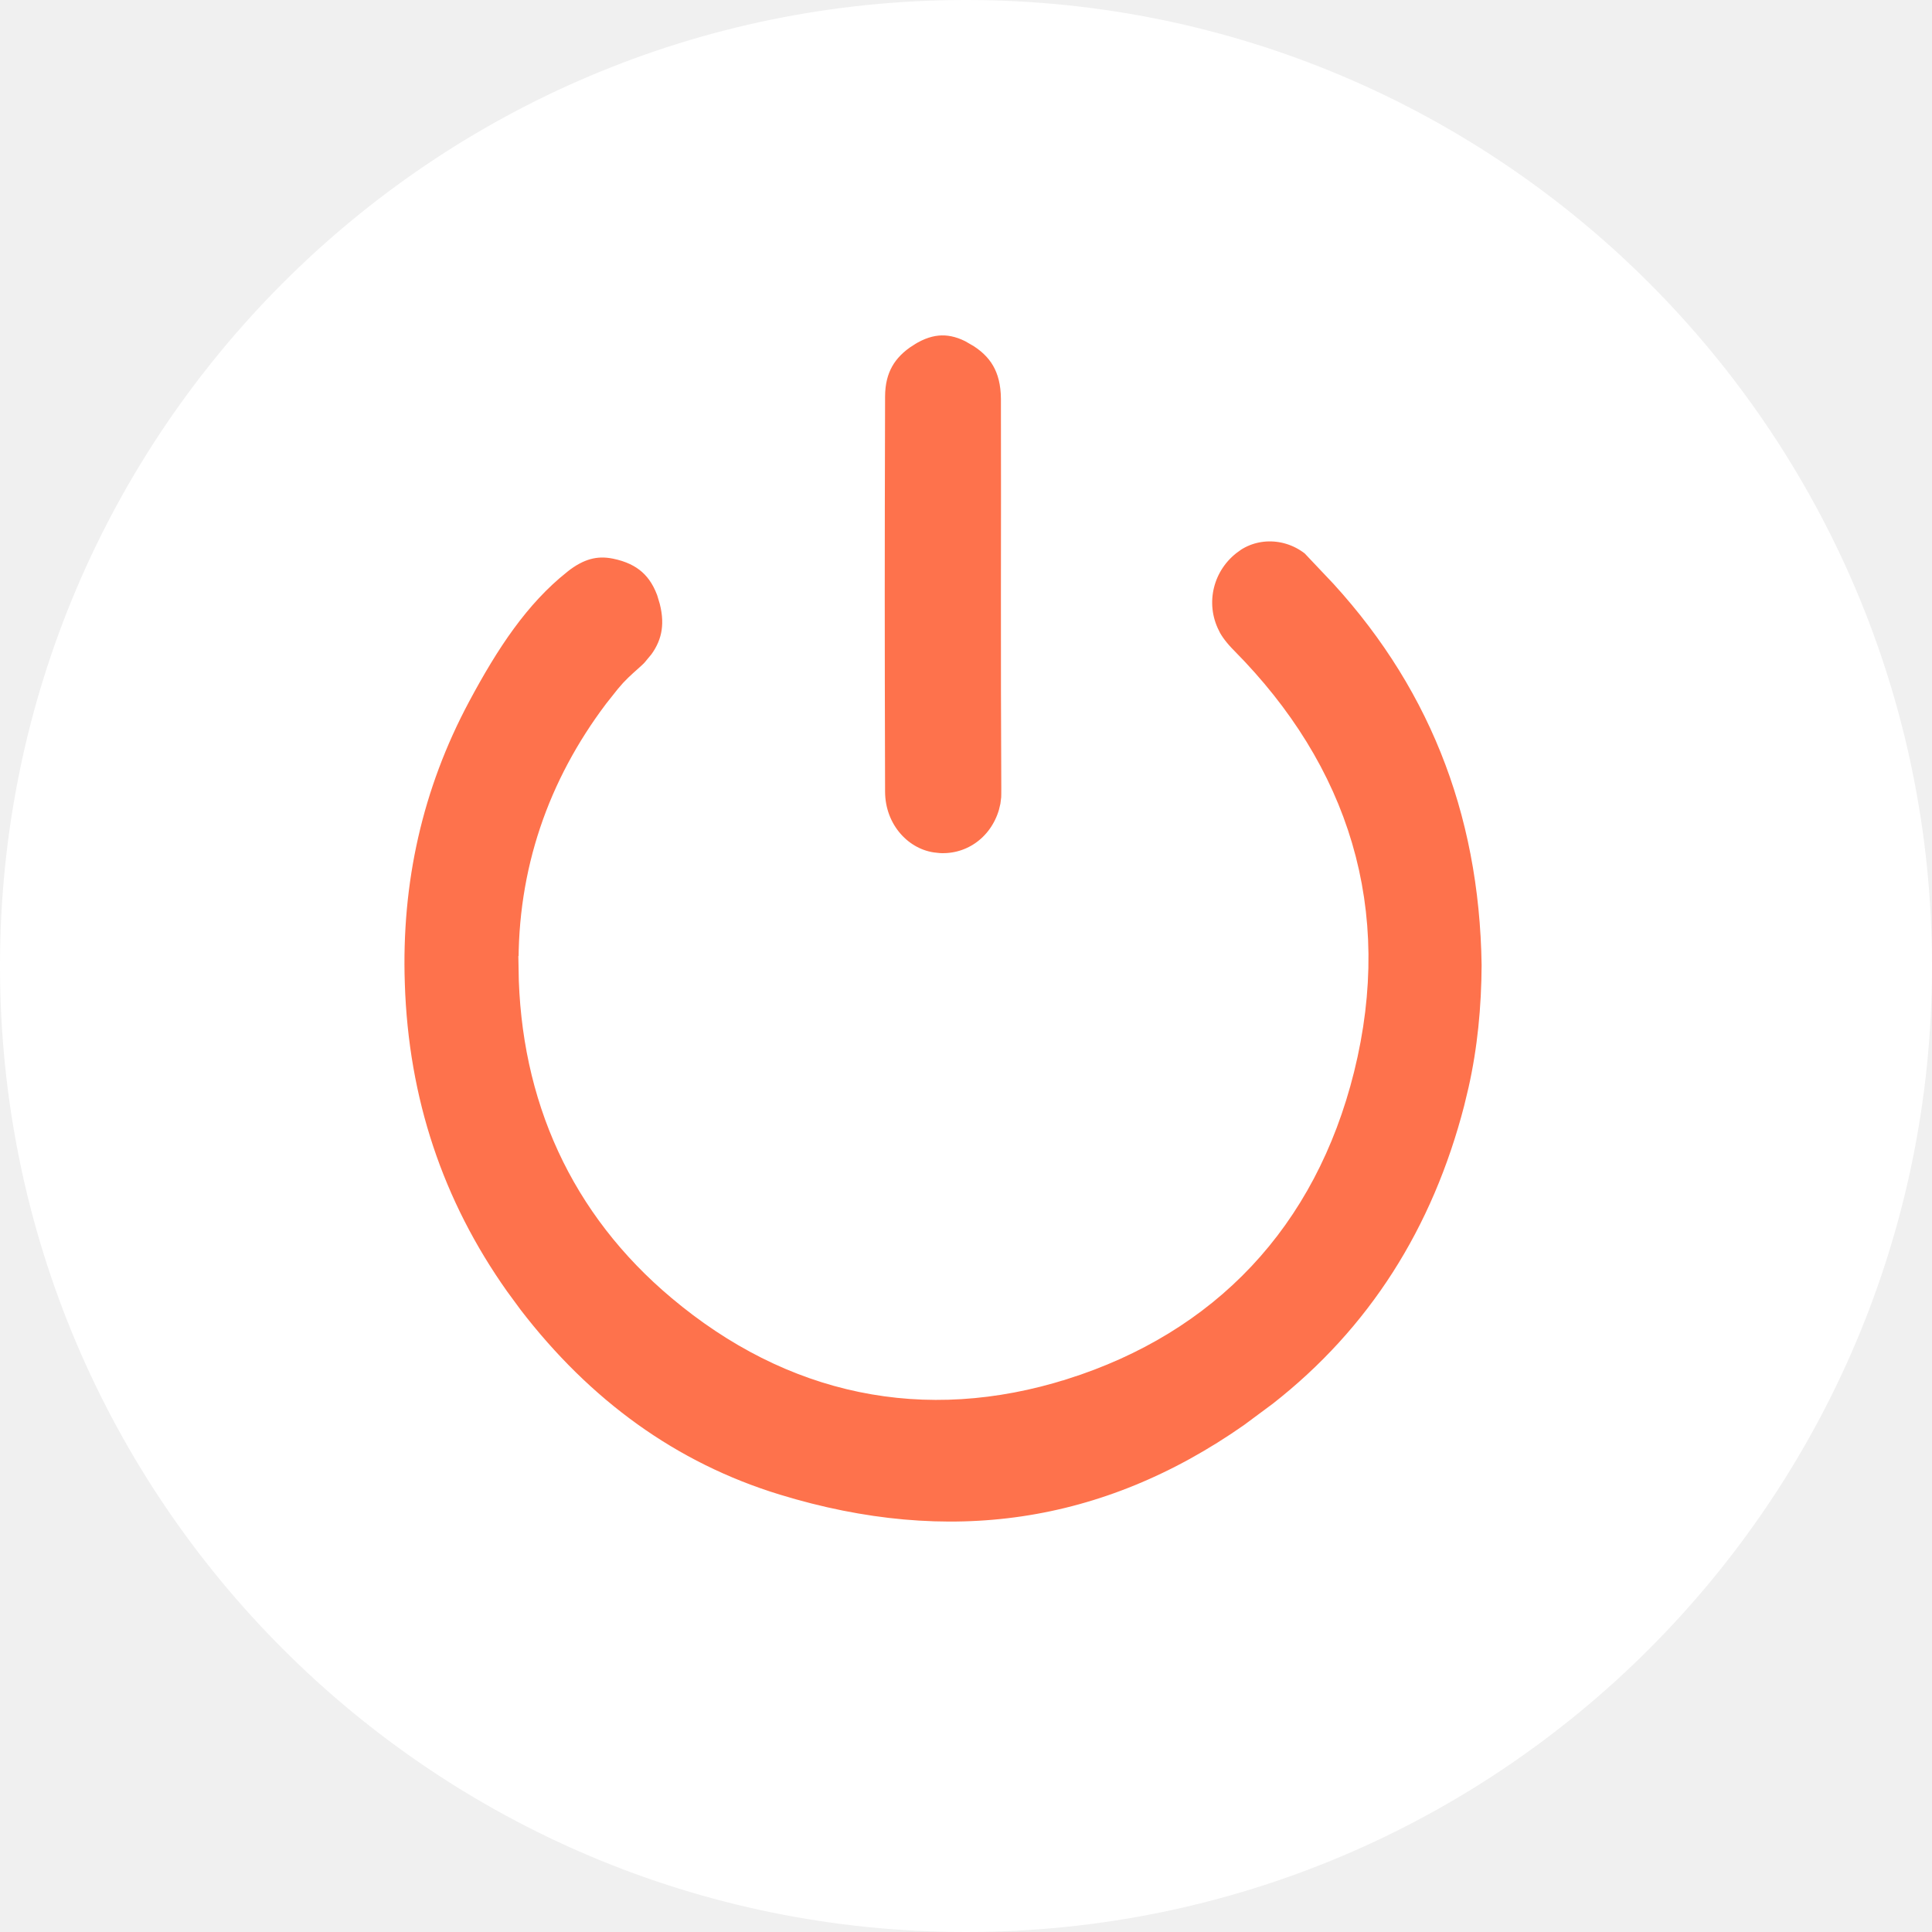
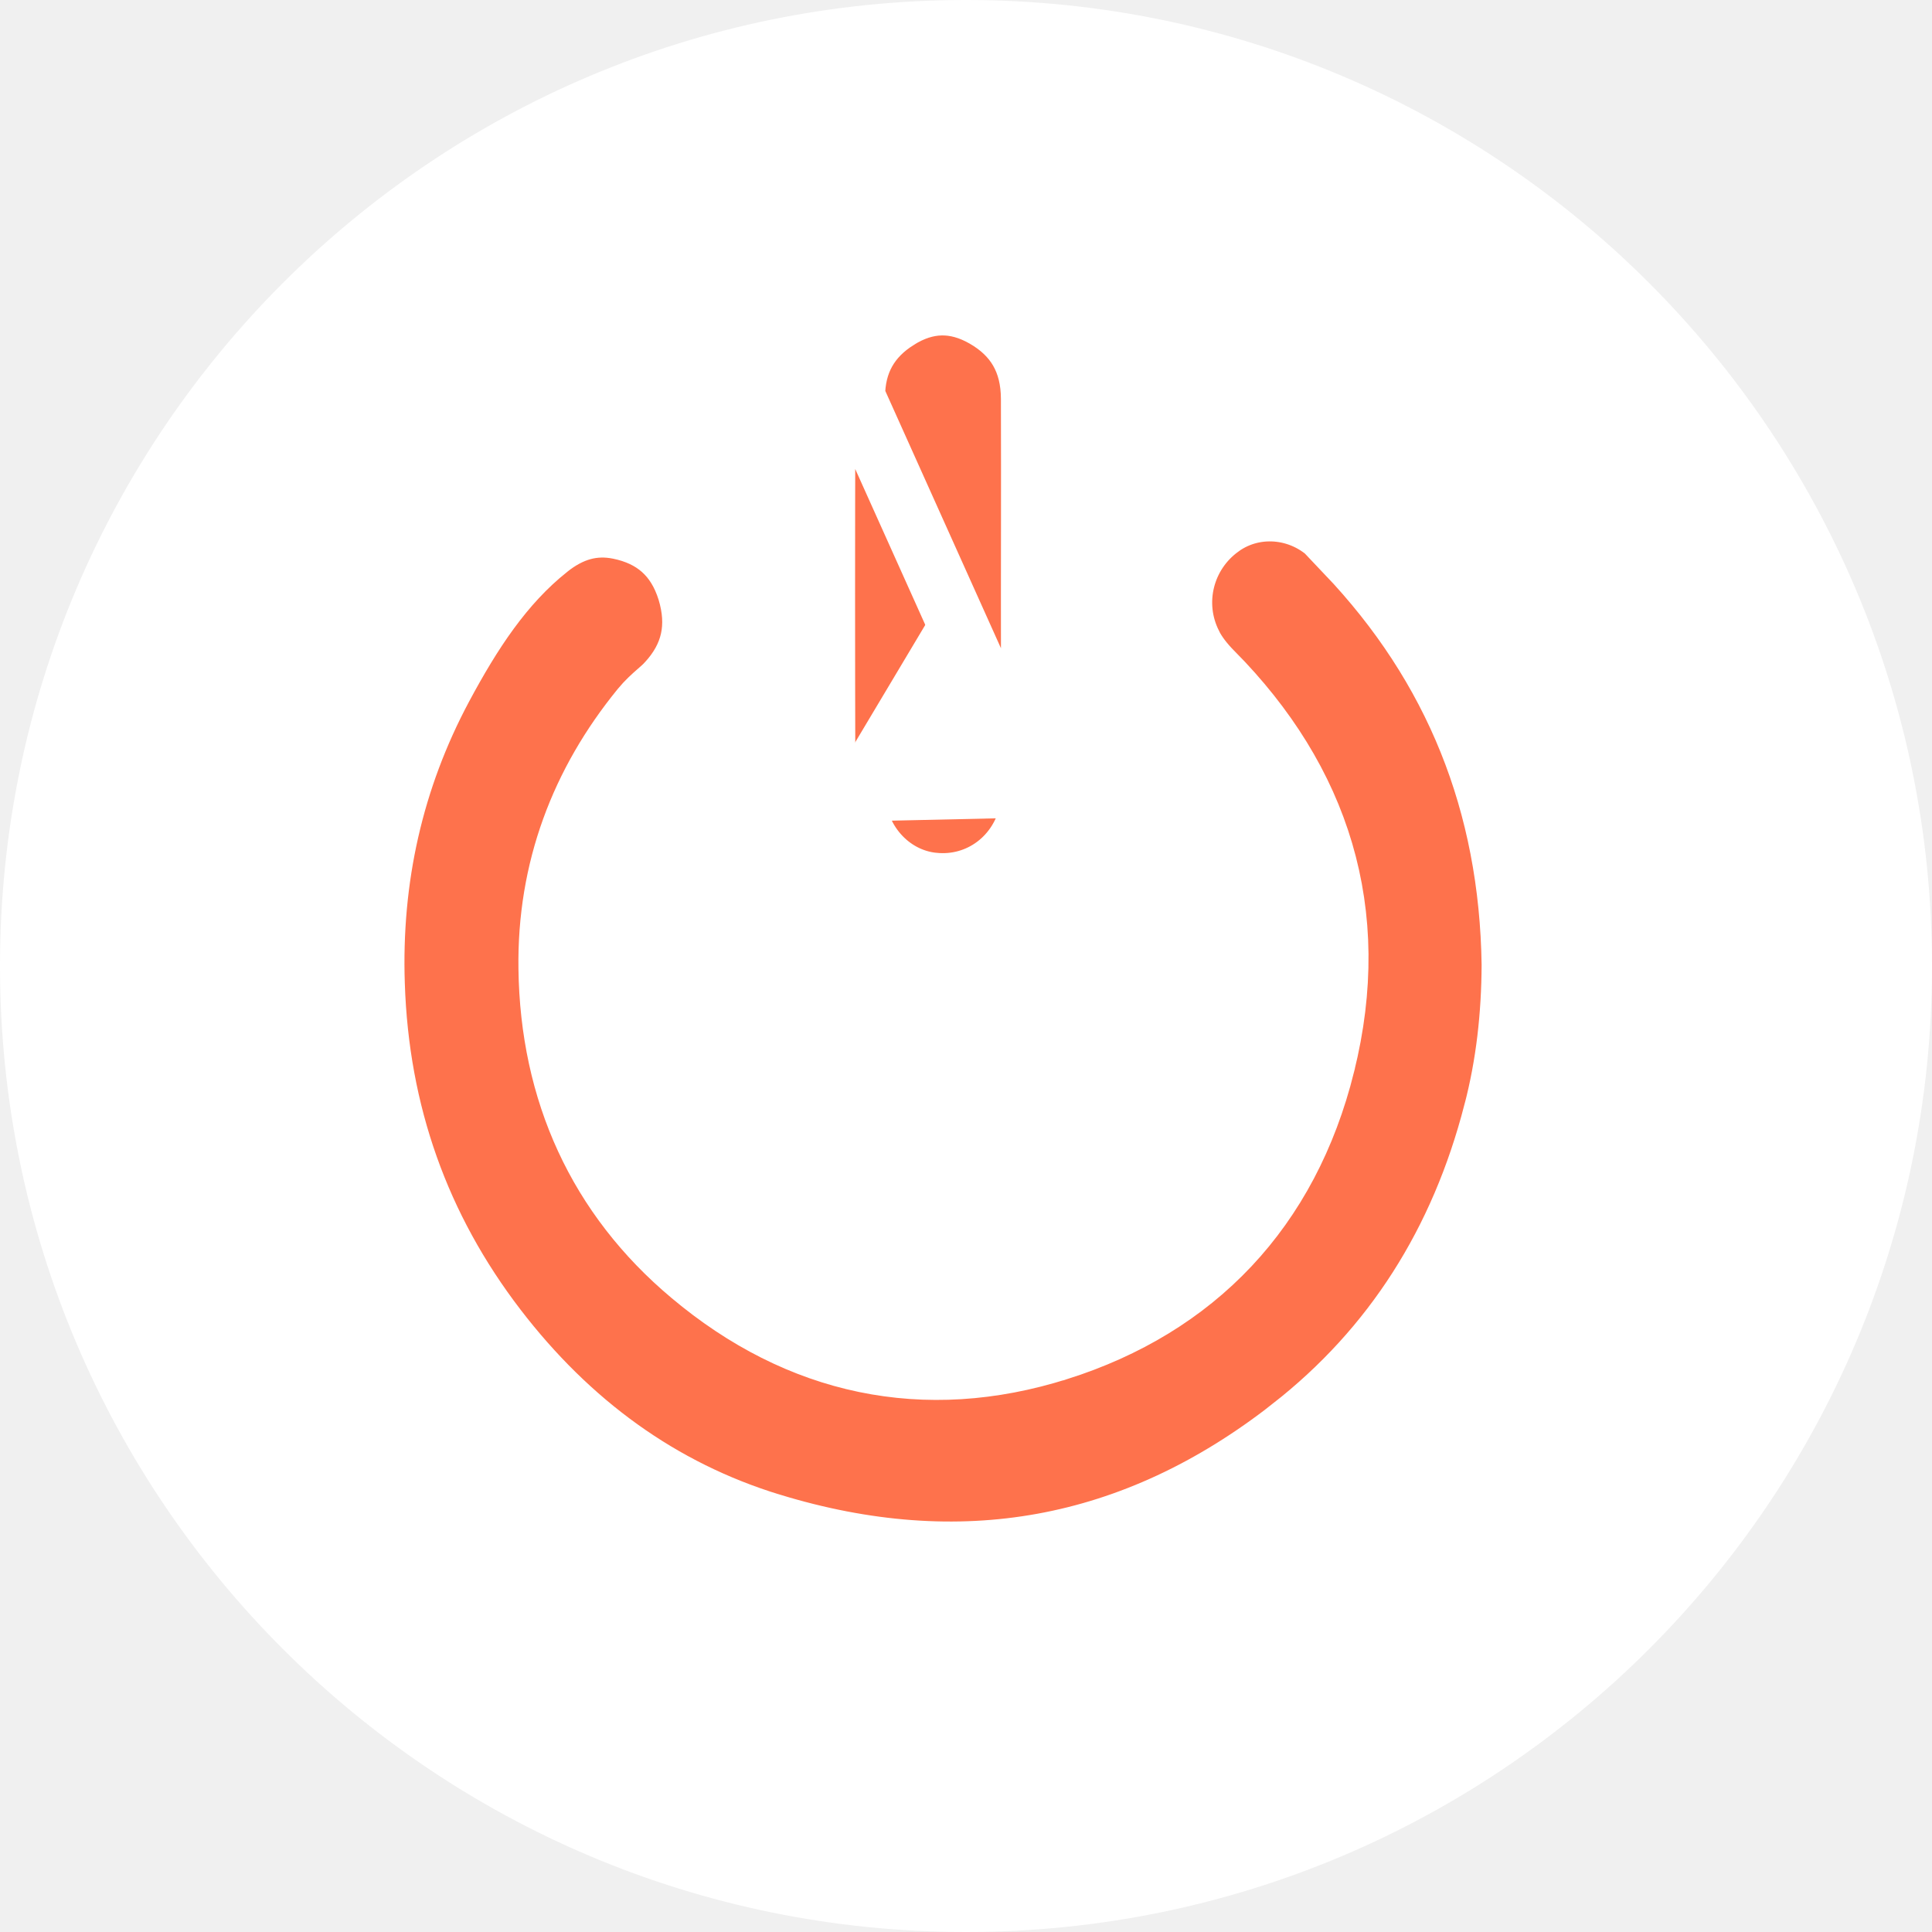
<svg xmlns="http://www.w3.org/2000/svg" width="26" height="26" viewBox="0 0 26 26" fill="none">
  <circle cx="13" cy="13" r="13" fill="white" />
-   <path d="M17.969 7.287C17.567 6.833 16.904 6.758 16.435 7.095V7.096C15.937 7.454 15.768 8.117 16.047 8.668L16.048 8.671C16.11 8.796 16.21 8.923 16.33 9.043L16.331 9.044C17.767 10.498 18.344 12.274 17.834 14.33C17.346 16.289 16.092 17.591 14.245 18.177H14.244C12.444 18.745 10.748 18.383 9.295 17.162C8.042 16.111 7.4 14.696 7.378 13.031L7.379 13.03C7.361 11.785 7.751 10.674 8.474 9.714L8.624 9.525C8.695 9.437 8.775 9.367 8.832 9.316C8.897 9.258 8.935 9.224 8.968 9.188L8.971 9.185L9.084 9.049C9.32 8.727 9.371 8.365 9.245 7.951L9.246 7.95C9.1 7.484 8.791 7.22 8.328 7.126C7.989 7.057 7.683 7.143 7.381 7.385L7.38 7.386C6.778 7.866 6.355 8.516 5.961 9.252C5.299 10.489 5 11.824 5.048 13.245V13.246C5.1 14.87 5.586 16.323 6.499 17.612L6.687 17.868C7.67 19.147 8.896 20.044 10.38 20.497C12.754 21.224 14.959 20.914 16.973 19.504L17.372 19.208C18.744 18.135 19.647 16.709 20.095 14.967V14.966L20.153 14.724C20.28 14.159 20.336 13.58 20.339 12.986C20.308 10.819 19.567 8.976 18.107 7.444L18.108 7.443C18.065 7.398 17.985 7.304 17.971 7.289L17.969 7.287Z" fill="#FE724C" stroke="white" stroke-width="0.8" />
-   <path d="M13.248 4.277C12.857 4.051 12.47 4.06 12.085 4.302L12.084 4.303C11.71 4.537 11.511 4.878 11.511 5.339V5.34C11.505 7.601 11.505 8.395 11.511 10.655C11.513 11.304 11.983 11.816 12.562 11.874L12.564 11.875C13.138 11.935 13.662 11.579 13.829 11.005L13.857 10.888L13.873 10.76C13.875 10.714 13.875 10.663 13.875 10.604C13.87 9.494 13.87 9.115 13.87 8.005C13.87 6.879 13.873 6.489 13.87 5.366C13.867 4.865 13.656 4.511 13.248 4.278V4.277Z" fill="#FE724C" stroke="white" stroke-width="0.8" />
+   <path d="M17.971 7.289L17.971 7.289L17.969 7.286C17.567 6.833 16.904 6.758 16.436 7.095L16.435 7.096C15.937 7.453 15.768 8.117 16.047 8.668L16.048 8.671C16.11 8.796 16.21 8.923 16.329 9.043L16.331 9.044C17.768 10.498 18.345 12.274 17.834 14.329L17.834 14.33C17.347 16.289 16.092 17.592 14.245 18.177L14.244 18.177C12.443 18.746 10.747 18.383 9.294 17.161C8.041 16.111 7.399 14.697 7.377 13.032C7.358 11.703 7.804 10.528 8.623 9.525C8.695 9.437 8.774 9.366 8.832 9.315C8.837 9.311 8.842 9.307 8.846 9.303C8.903 9.253 8.938 9.222 8.968 9.188L8.968 9.188L8.971 9.185C9.301 8.829 9.389 8.425 9.245 7.952C9.099 7.485 8.791 7.22 8.328 7.126C7.989 7.058 7.683 7.143 7.381 7.385L7.38 7.386C6.778 7.866 6.355 8.516 5.961 9.251C5.299 10.489 5 11.824 5.048 13.245L5.048 13.245C5.104 14.978 5.652 16.517 6.687 17.867C7.669 19.147 8.896 20.044 10.379 20.497L10.38 20.497C12.912 21.272 15.252 20.867 17.372 19.208L17.372 19.207C18.744 18.135 19.646 16.709 20.094 14.968L20.095 14.966C20.263 14.324 20.336 13.662 20.339 12.982C20.308 10.817 19.566 8.975 18.108 7.444L18.397 7.168L18.108 7.445C18.077 7.412 18.026 7.352 17.995 7.316C17.983 7.303 17.975 7.293 17.971 7.289Z" fill="#FE724C" stroke="white" stroke-width="0.8" />
+   <path d="M11.111 10.656C11.114 11.497 11.726 12.193 12.522 12.273C13.348 12.358 14.085 11.802 14.249 10.965C14.273 10.846 14.276 10.723 14.276 10.601M11.111 10.656C11.106 8.395 11.106 7.6 11.111 5.339C11.111 4.737 11.384 4.27 11.873 3.964C12.382 3.643 12.926 3.631 13.447 3.93C13.98 4.236 14.267 4.722 14.27 5.364M11.111 10.656L11.511 10.655C11.511 10.655 11.511 10.655 11.511 10.655C11.514 11.304 11.983 11.817 12.562 11.875L12.564 11.875C13.176 11.938 13.731 11.53 13.857 10.888L13.857 10.888C13.872 10.81 13.876 10.722 13.876 10.602M11.111 10.656L11.511 10.655L13.876 10.602M14.27 5.364C14.272 6.081 14.271 6.501 14.271 7.003C14.27 7.288 14.27 7.599 14.27 8.005V8.005C14.27 9.115 14.27 9.492 14.276 10.601M14.27 5.364L13.87 5.365C13.87 5.365 13.87 5.365 13.87 5.365M14.27 5.364L13.87 5.365C13.87 5.365 13.87 5.365 13.87 5.365M14.276 10.601L13.876 10.603C13.876 10.603 13.876 10.603 13.876 10.602M14.276 10.601H13.876C13.876 10.602 13.876 10.602 13.876 10.602M13.876 10.602C13.87 9.493 13.87 9.115 13.87 8.005C13.87 7.598 13.87 7.286 13.871 7.002C13.871 6.5 13.872 6.082 13.87 5.365M13.876 10.602L11.511 5.34L11.511 5.339C11.511 4.878 11.71 4.537 12.085 4.303L12.086 4.302L12.086 4.302C12.47 4.06 12.856 4.052 13.248 4.277L13.248 4.277C13.656 4.511 13.868 4.864 13.87 5.365" fill="#FE724C" stroke="white" stroke-width="0.8" />
</svg>
